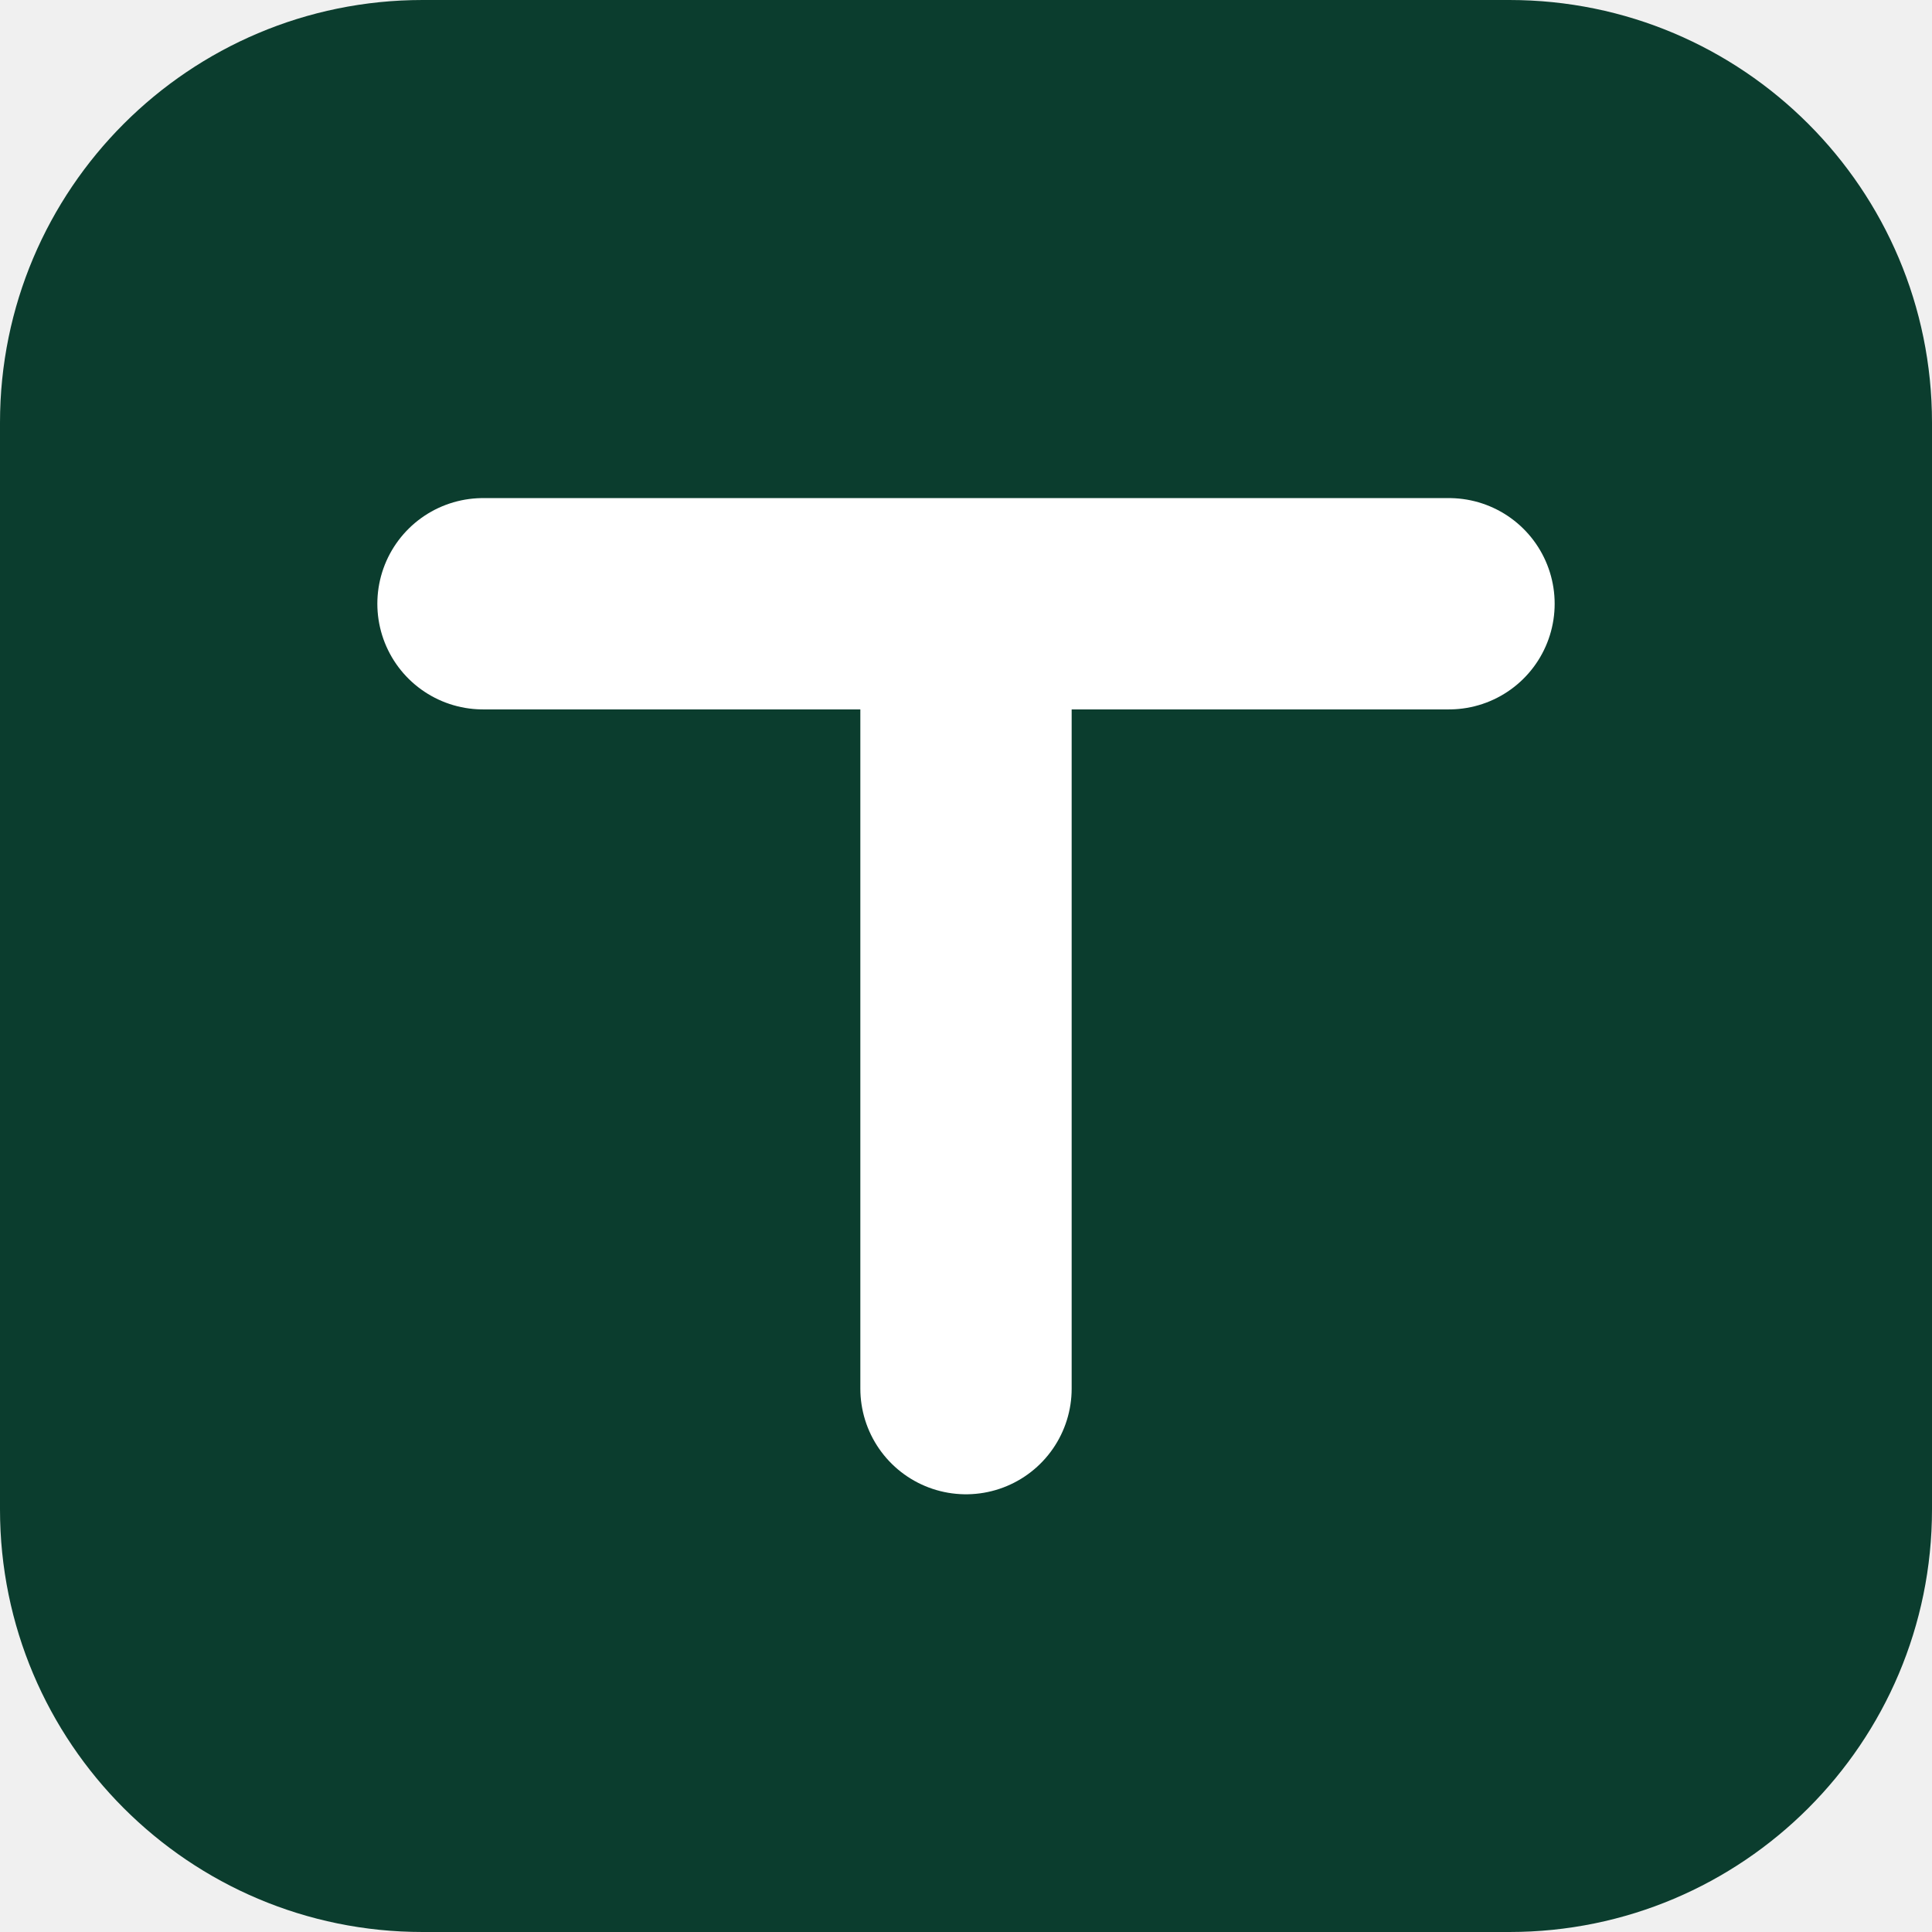
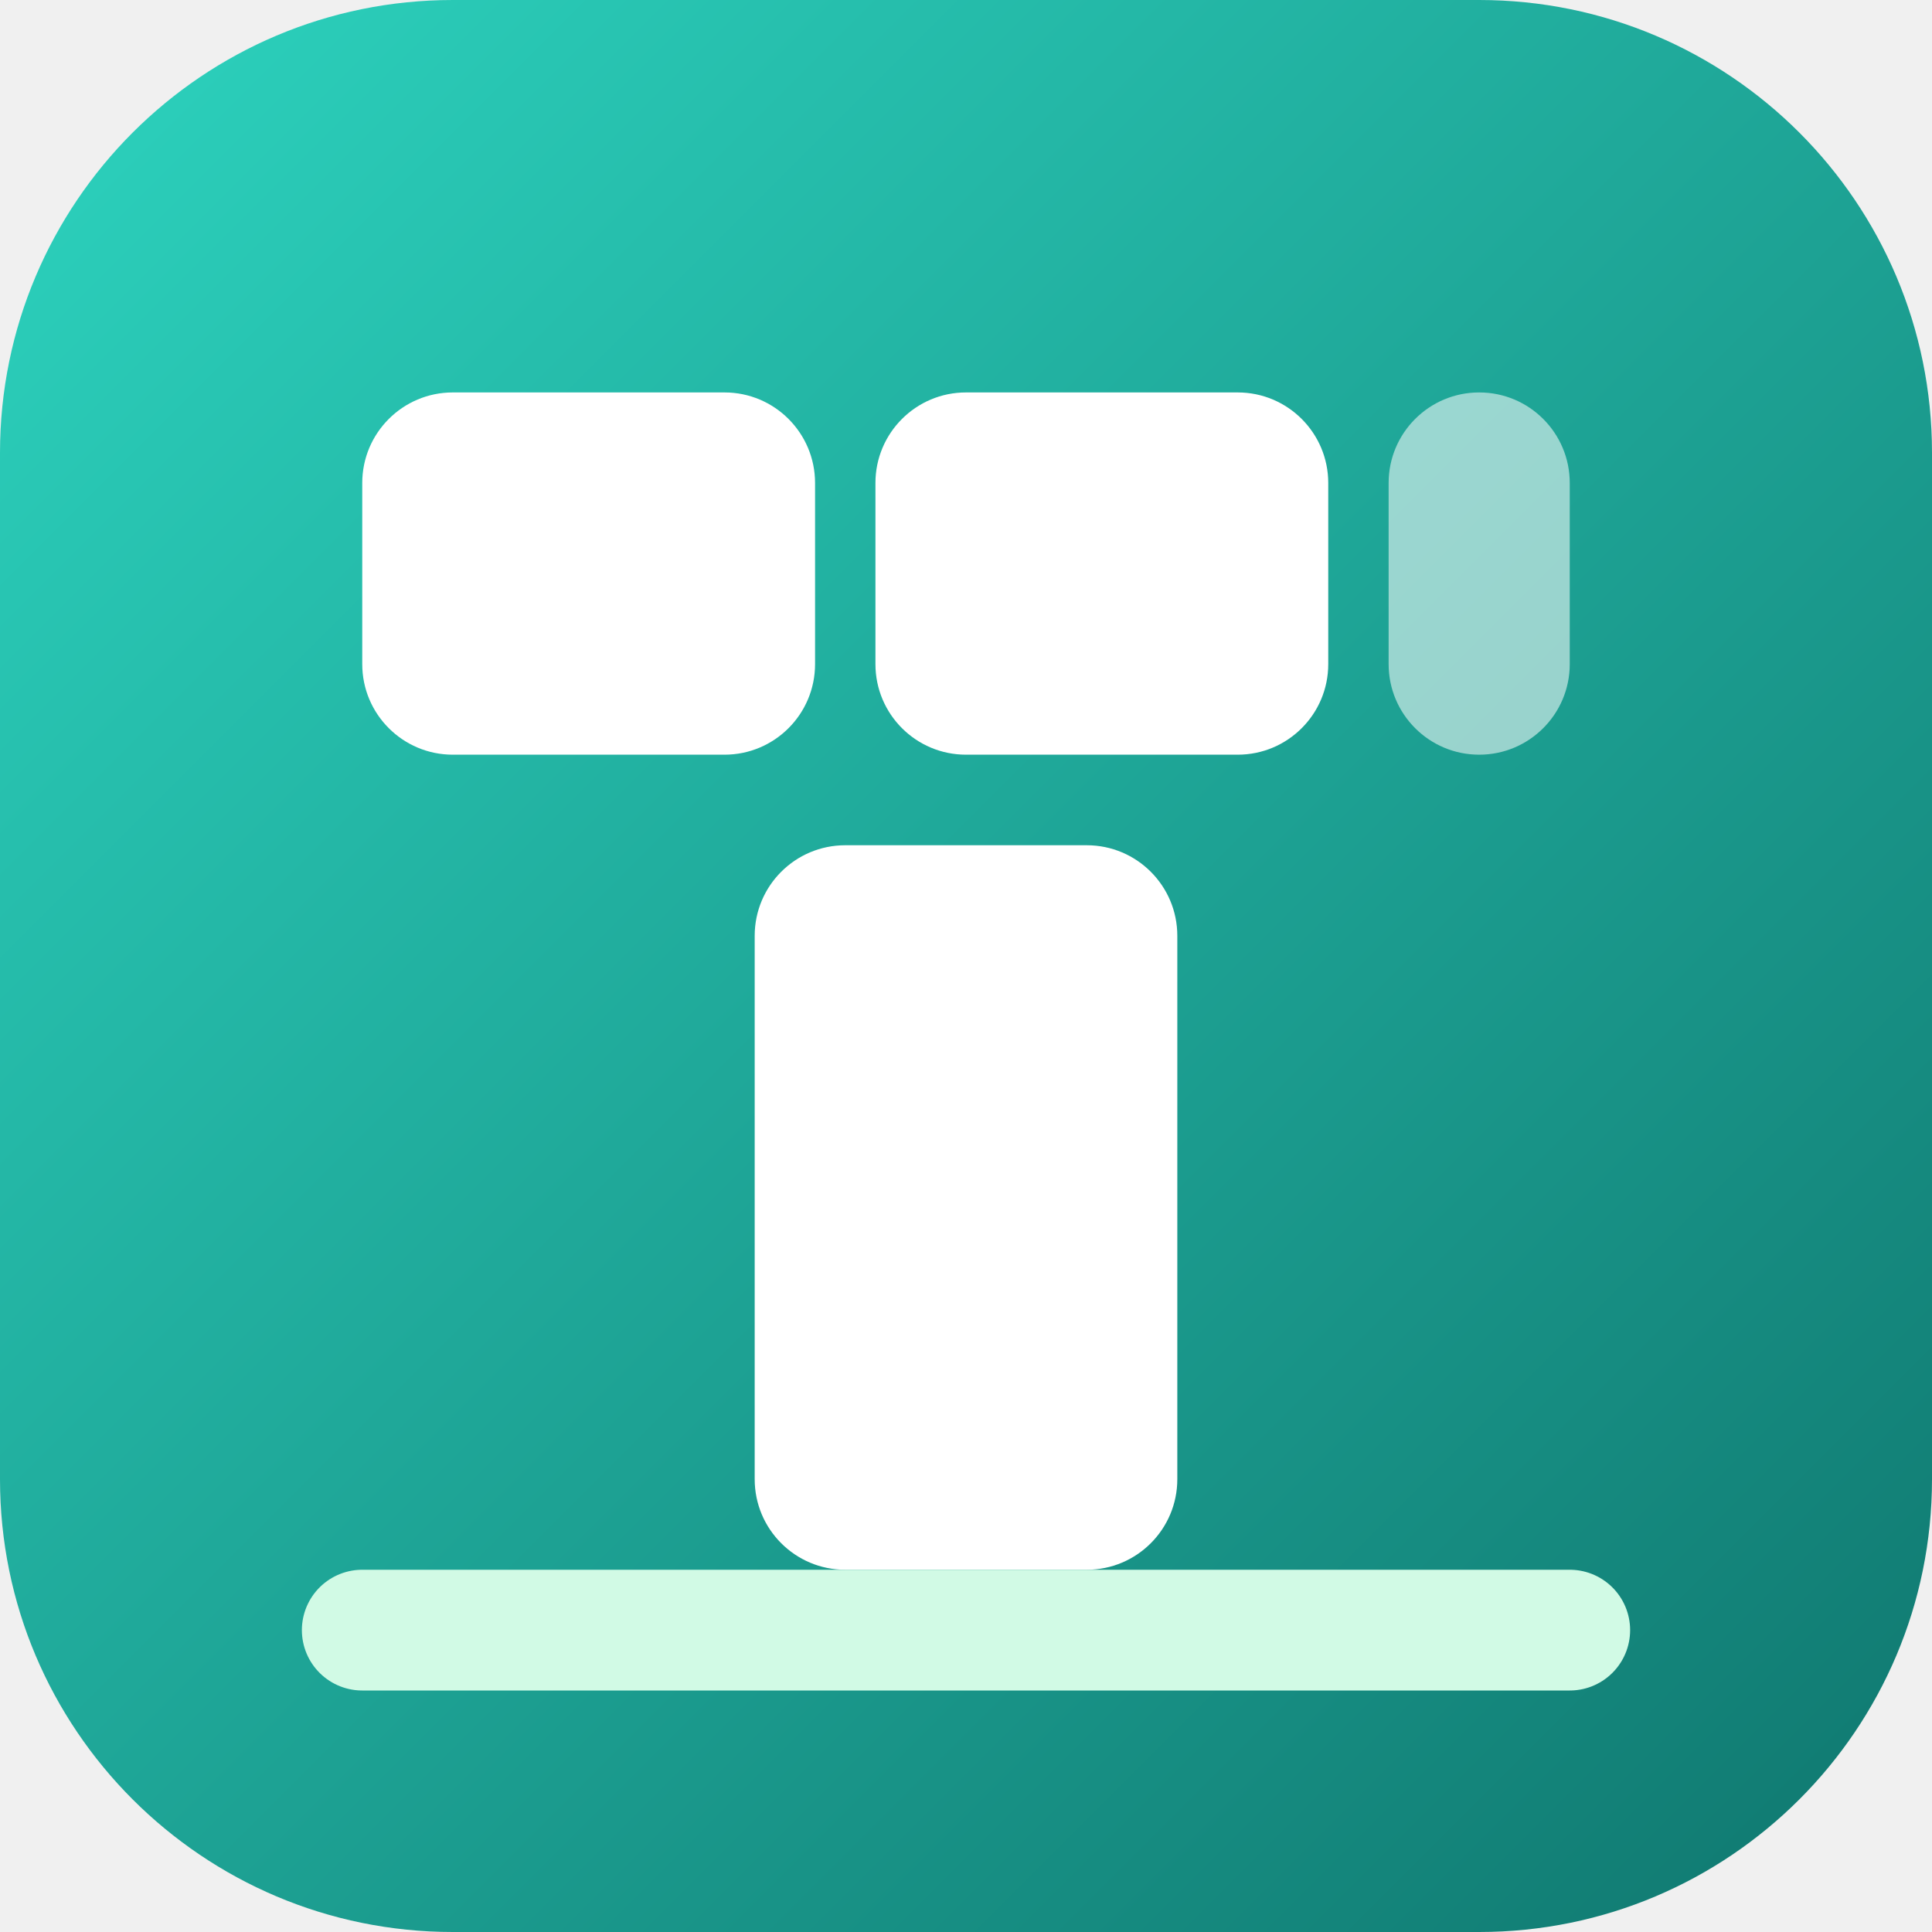
<svg xmlns="http://www.w3.org/2000/svg" viewBox="0 0 64 64" width="64" height="64">
-   <rect width="64" height="64" rx="14" fill="#0b3d2e" />
-   <path d="M16 20h32M32 20v26" stroke="#fff" stroke-width="7" stroke-linecap="round" />
+   <defs>
+     <linearGradient id="g" x1="0" y1="0" x2="1" y2="1">
+       <stop offset="0" stop-color="#2dd4bf" />
+       <stop offset="1" stop-color="#0f766e" />
+     </linearGradient>
+   </defs>
+   <rect width="64" height="64" rx="15" fill="url(#g)" />
+   <rect x="12" y="13" width="15" height="12" rx="3" fill="#fff" />
+   <rect x="29" y="13" width="15" height="12" rx="3" fill="#fff" />
+   <rect x="46" y="13" width="6" height="12" rx="3" fill="#fff" opacity=".55" />
+   <rect x="25" y="28" width="14" height="24" rx="3" fill="#fff" />
+   <path d="M12 54h40" stroke="#d1fae5" stroke-width="4" stroke-linecap="round" />
</svg>
